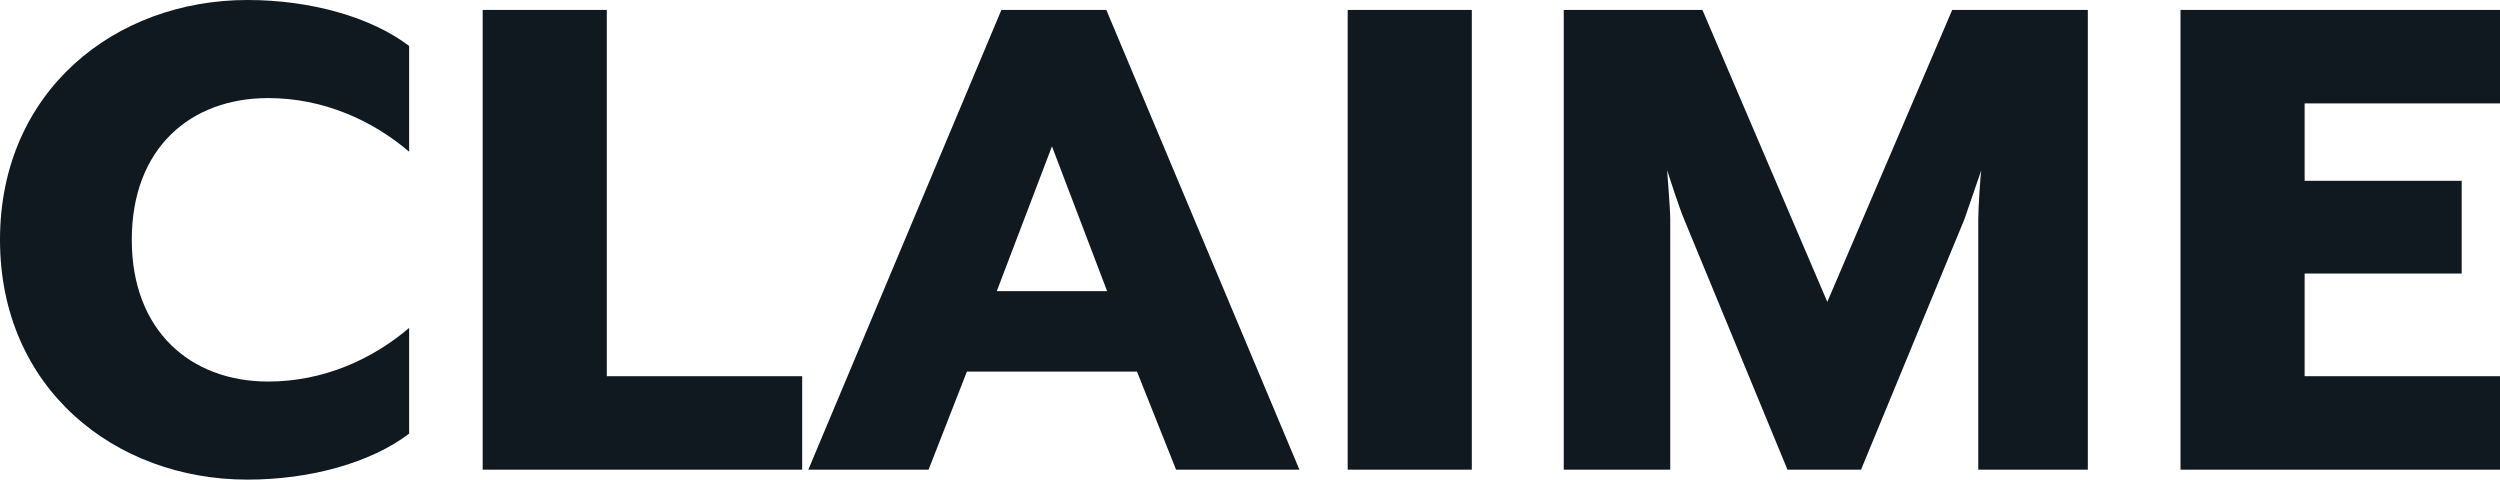
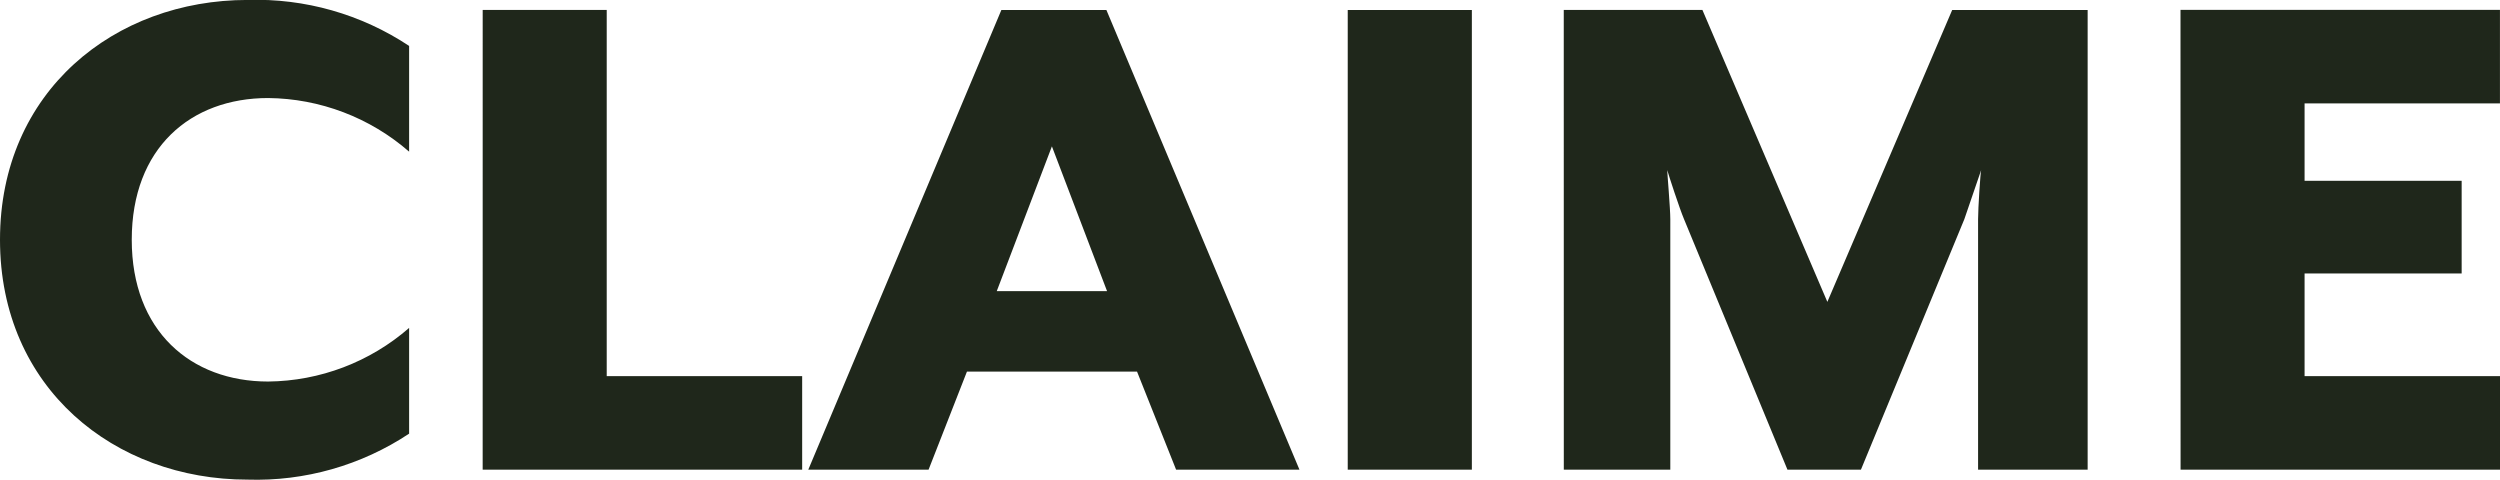
- <svg xmlns="http://www.w3.org/2000/svg" width="818.95" height="157.114" viewBox="0 0 818.95 157.114">
-   <path d="M87.267,34.514c20.58,0,40.408-5.522,52.957-15.059V-15.18C128.177-4.89,112.114,2.388,94.043,2.388c-25.349,0-44.675-16.565-44.675-46.431,0-30.118,19.326-46.431,44.675-46.431,18.071,0,34.133,7.278,46.18,17.569v-34.635c-12.549-9.537-32.377-15.059-52.957-15.059C43.847-122.6,6.2-92.733,6.2-44.043S43.847,34.514,87.267,34.514Zm77.051-3.263H268.977V.632h-64V-119.337H164.318Zm106.667,0h39.4L322.938-.874h55.718l12.8,32.126h40.408L368.616-119.337H334.232Zm61.741-58.479L350.8-74.663l18.071,47.435ZM447.675,31.251h40.659V-119.337H447.675Zm70.777,0h34.886V-50.819c0-3.514-1-15.059-1-16.063.5,1.757,4.016,12.549,5.522,16.063l33.882,82.071h24.094l33.882-82.071,5.522-16.063c-.251,1-1,12.549-1,16.063V31.251h35.89V-119.337H645.7l-40.91,95.624-40.91-95.624H518.452Zm202.04,0H825.15V.632h-64V-33H812.6V-63.369H761.15V-88.718h64v-30.62H720.491Z" transform="translate(-6.2 122.6)" fill="#101820" />
+ <svg xmlns="http://www.w3.org/2000/svg" width="104.249" height="20" viewBox="0 0 104.249 20">
+   <path d="M16.519-102.6a11.531,11.531,0,0,0,6.741-1.917v-4.409a9.082,9.082,0,0,1-5.879,2.236c-3.227,0-5.687-2.109-5.687-5.911,0-3.834,2.46-5.911,5.687-5.911a9.082,9.082,0,0,1,5.879,2.236v-4.409a11.531,11.531,0,0,0-6.741-1.917c-5.527,0-10.319,3.8-10.319,10S10.992-102.6,16.519-102.6Zm9.808-.415H39.65v-3.9H31.5v-15.272H26.328Zm13.578,0h5.016l1.6-4.089h7.093l1.629,4.089h5.144l-8.051-19.169H47.957Zm7.859-7.444,2.3-6.038,2.3,6.038ZM62.4-103.015h5.176v-19.169H62.4Zm9.01,0h4.441v-10.447c0-.447-.128-1.917-.128-2.045.064.224.511,1.6.7,2.045l4.313,10.447H83.8l4.313-10.447.7-2.045c-.032.128-.128,1.6-.128,2.045v10.447h4.569v-19.169H87.606L82.4-110.012,77.19-122.185H71.408Zm25.719,0h13.323v-3.9H102.3v-4.281h6.55v-3.866H102.3v-3.227h8.147v-3.9H97.126Z" transform="translate(-6.2 122.6)" fill="#1f271b" />
</svg>
